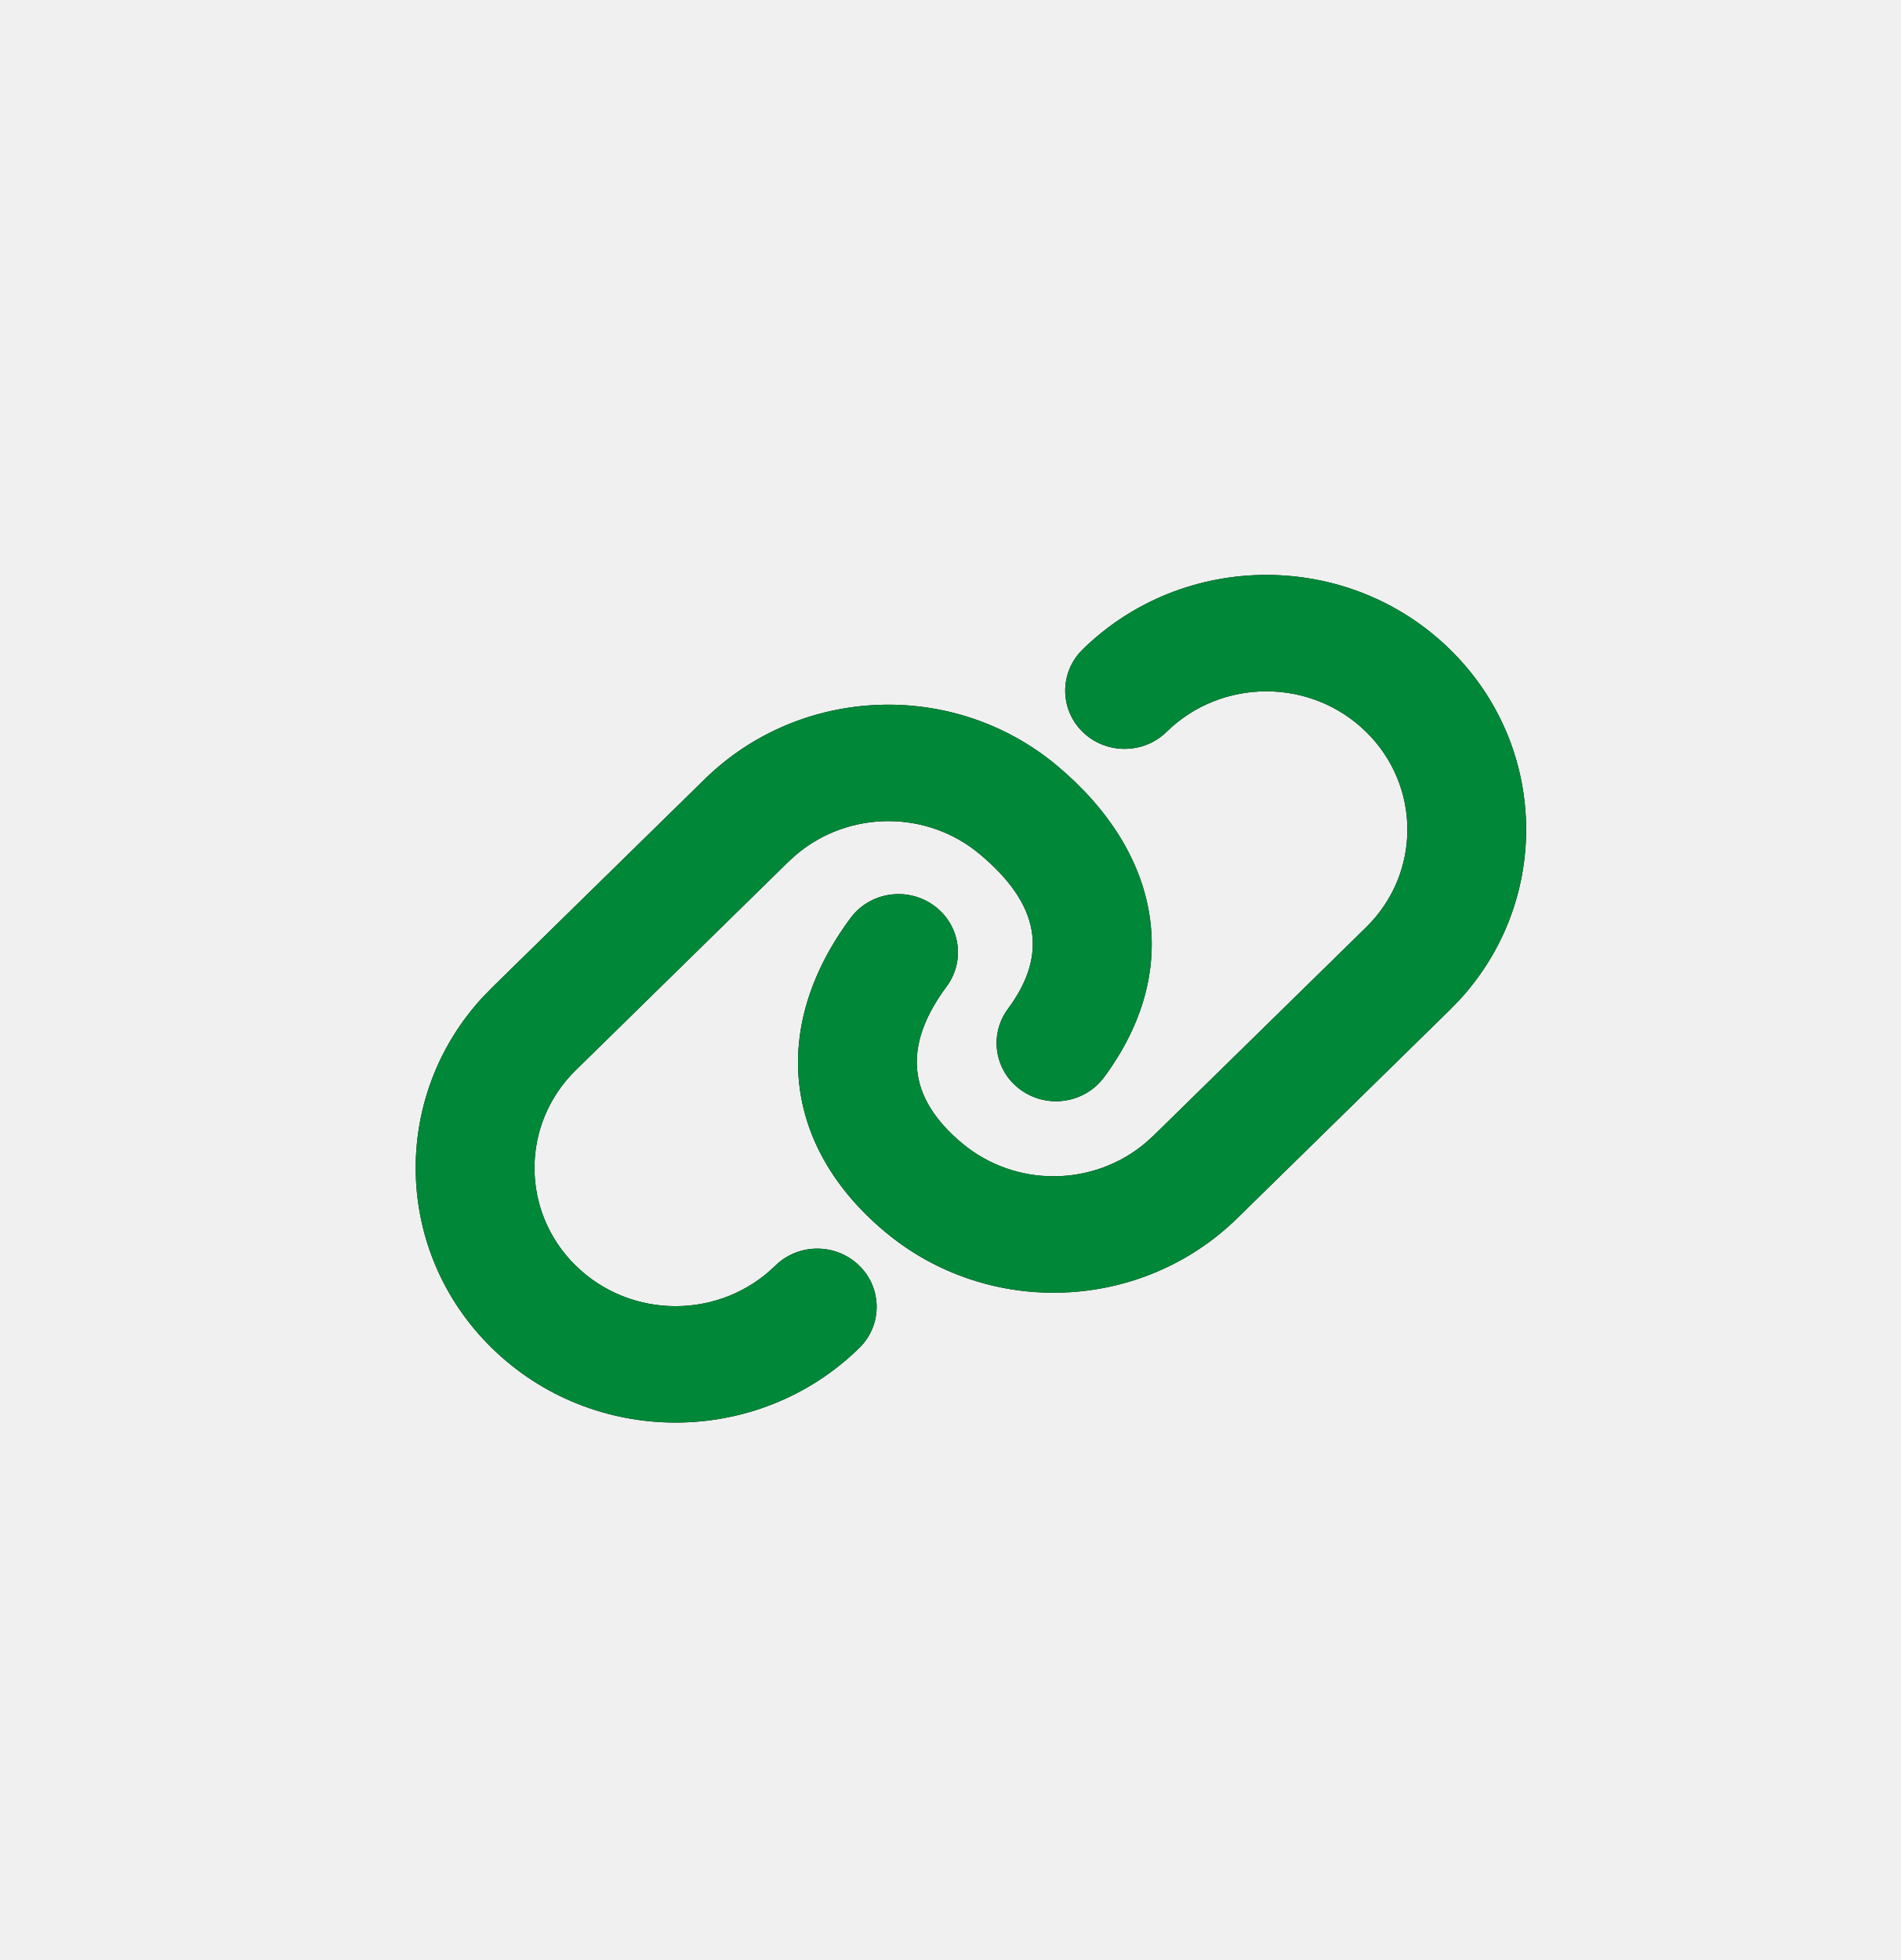
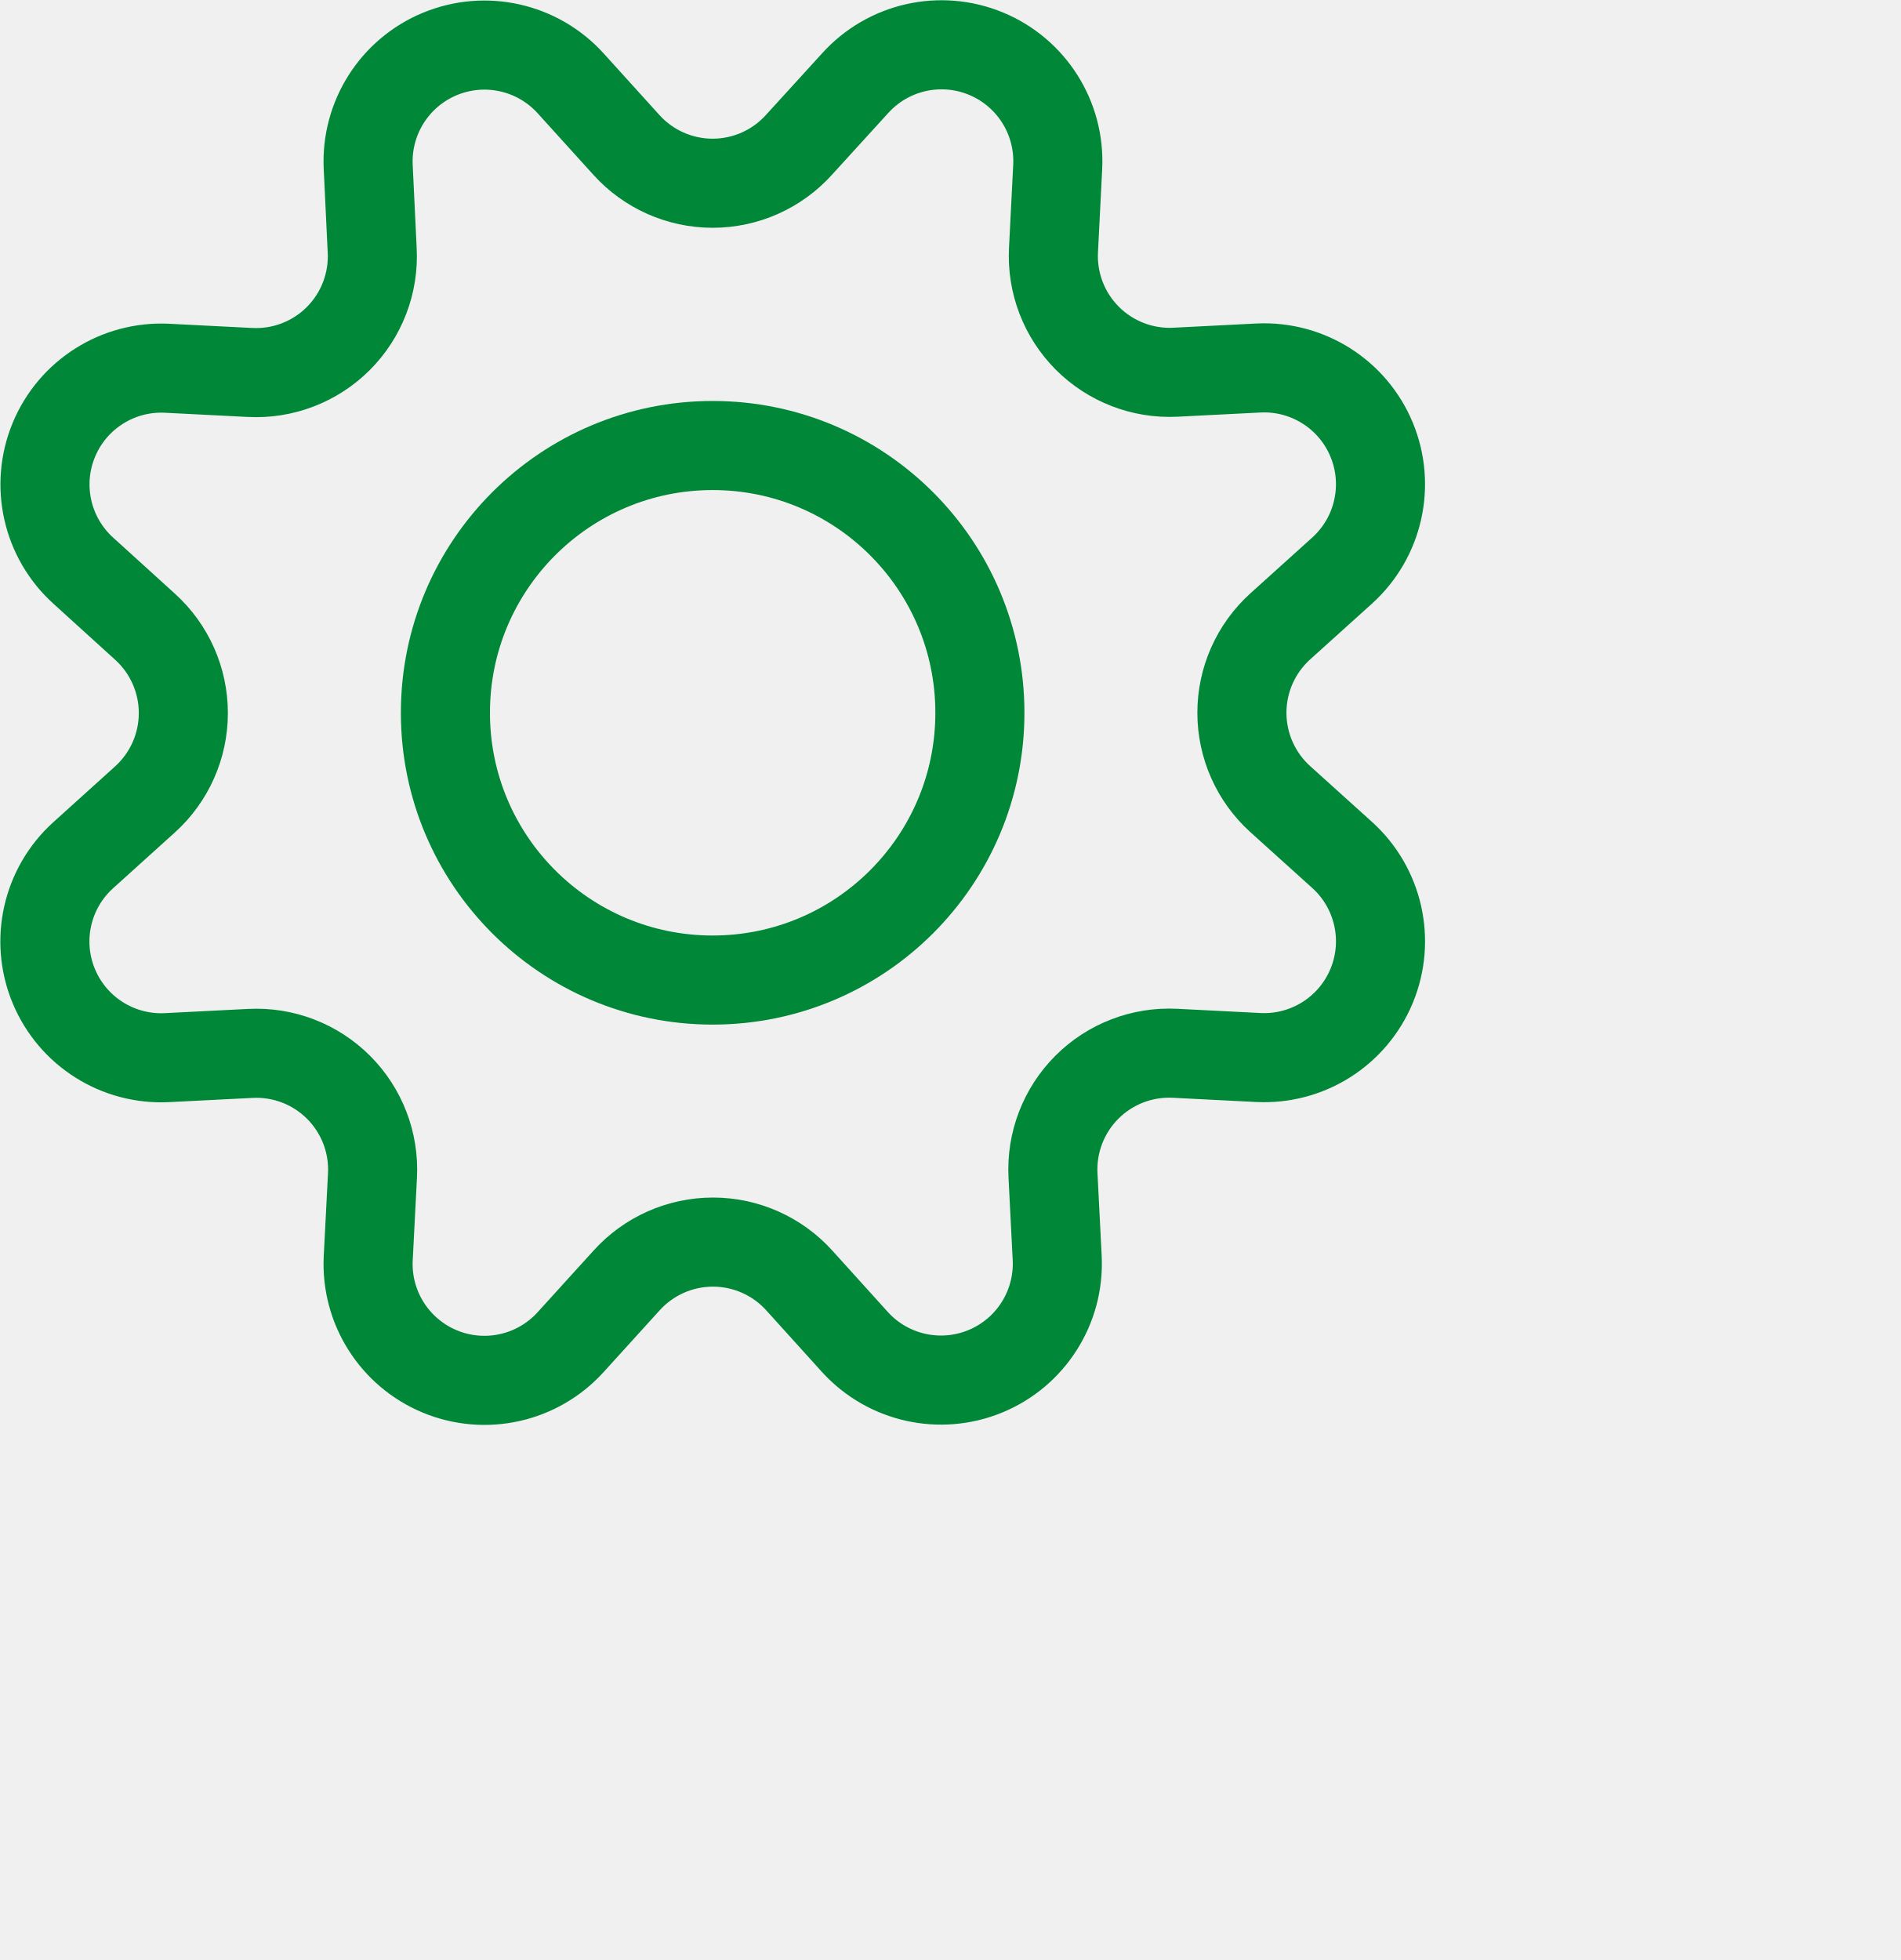
- <svg xmlns="http://www.w3.org/2000/svg" xmlns:xlink="http://www.w3.org/1999/xlink" width="32" height="33" viewBox="0 0 32 33">
+ <svg xmlns="http://www.w3.org/2000/svg" width="32" height="33" viewBox="0 0 32 33">
  <defs>
-     <path id="ub9lr4yela" d="M17.798 12.031c1.764 1.476 2.12 3.456.792 5.247-.325.438-.95.534-1.397.216-.447-.318-.545-.931-.22-1.369.683-.921.531-1.763-.474-2.603-.898-.752-2.214-.737-3.095.01l-.129.117-3.58 3.509c-.927.909-.927 2.383 0 3.292.928.909 2.432.909 3.36 0 .39-.383 1.023-.383 1.414 0 .39.382.39 1.003 0 1.385-1.709 1.675-4.479 1.675-6.188 0-1.653-1.62-1.706-4.215-.16-5.898l.16-.165 3.58-3.508c1.613-1.585 4.199-1.686 5.937-.233zm6.619-1.955c1.653 1.62 1.706 4.215.16 5.898l-.16.165-3.58 3.508c-1.614 1.584-4.2 1.685-5.936.231-1.73-1.447-1.93-3.461-.58-5.28.325-.439.95-.535 1.397-.217.447.318.546.931.221 1.369-.746 1.006-.661 1.867.26 2.638.898.751 2.214.737 3.095-.01l.129-.117 3.58-3.508c.927-.909.927-2.382 0-3.291-.928-.91-2.432-.91-3.36 0-.39.382-1.023.382-1.414 0-.39-.383-.39-1.004 0-1.386 1.709-1.675 4.479-1.675 6.188 0z" />
+     <style>
+             .a{fill:none;stroke:#008738;stroke-linecap:round;stroke-linejoin:round;stroke-width:1.5px;}
+         </style>
  </defs>
-   <g fill="none" fill-rule="evenodd">
-     <g>
-       <g>
-         <g>
-           <g transform="translate(-230, -333) translate(214, 94) translate(0, 233) translate(16, 6.86)">
-             <mask id="q1g13ddtwb" fill="#fff">
-               <use xlink:href="#ub9lr4yela" />
-             </mask>
-             <use fill="#000" fill-rule="nonzero" xlink:href="#ub9lr4yela" />
-             <g fill="#008738" fill-rule="nonzero" mask="url(#q1g13ddtwb)">
-               <path d="M0 0H32V31.36H0z" />
-             </g>
-           </g>
-         </g>
-       </g>
-     </g>
-   </g>
+   <path class="a" d="M10.546,2.438a1.957,1.957,0,0,0,2.908,0L14.4,1.4a1.959,1.959,0,0,1,3.41,1.413l-.071,1.4A1.958,1.958,0,0,0,19.79,6.267l1.4-.071A1.959,1.959,0,0,1,22.6,9.606l-1.042.94a1.96,1.96,0,0,0,0,2.909l1.042.94a1.959,1.959,0,0,1-1.413,3.41l-1.4-.071a1.958,1.958,0,0,0-2.056,2.056l.071,1.4A1.959,1.959,0,0,1,14.4,22.6l-.941-1.041a1.959,1.959,0,0,0-2.908,0L9.606,22.6A1.959,1.959,0,0,1,6.2,21.192l.072-1.4a1.958,1.958,0,0,0-2.056-2.056l-1.4.071A1.958,1.958,0,0,1,1.4,14.4l1.041-.94a1.96,1.96,0,0,0,0-2.909L1.4,9.606A1.958,1.958,0,0,1,2.809,6.2l1.4.071A1.958,1.958,0,0,0,6.267,4.211L6.2,2.81A1.959,1.959,0,0,1,9.606,1.4Z" />
+   <circle class="a" cx="12" cy="12.001" r="4.5" />
</svg>
